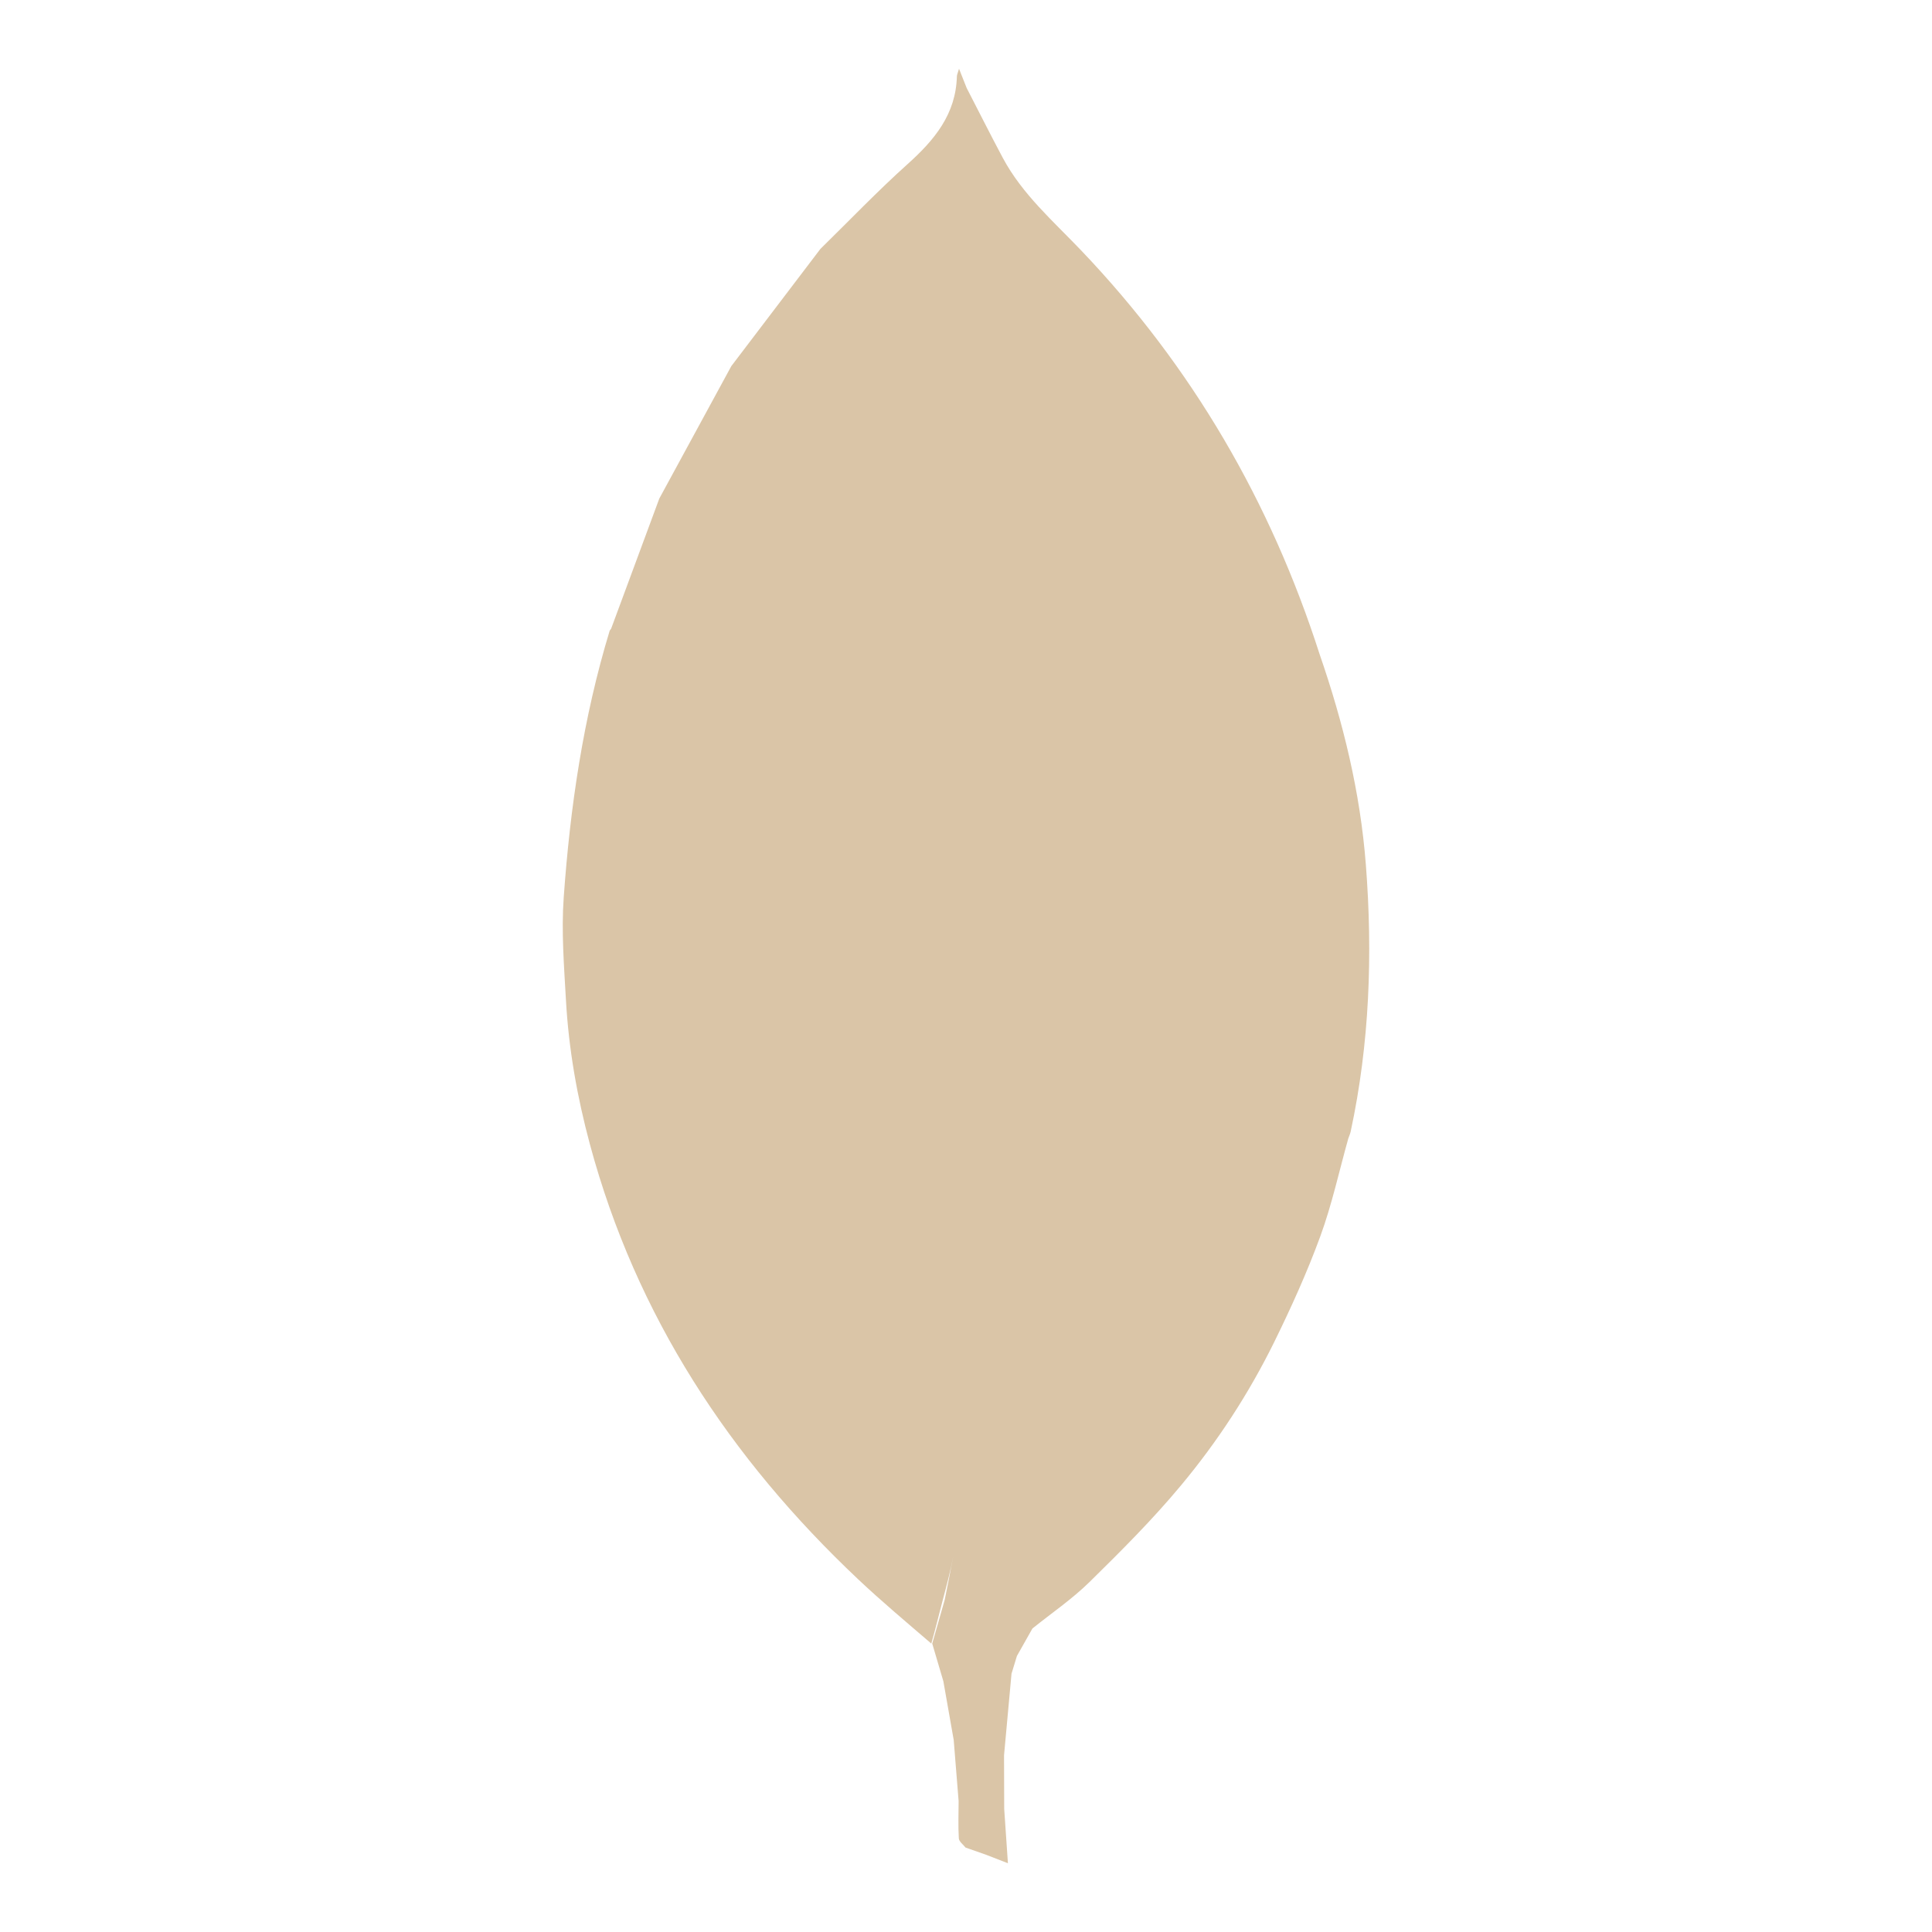
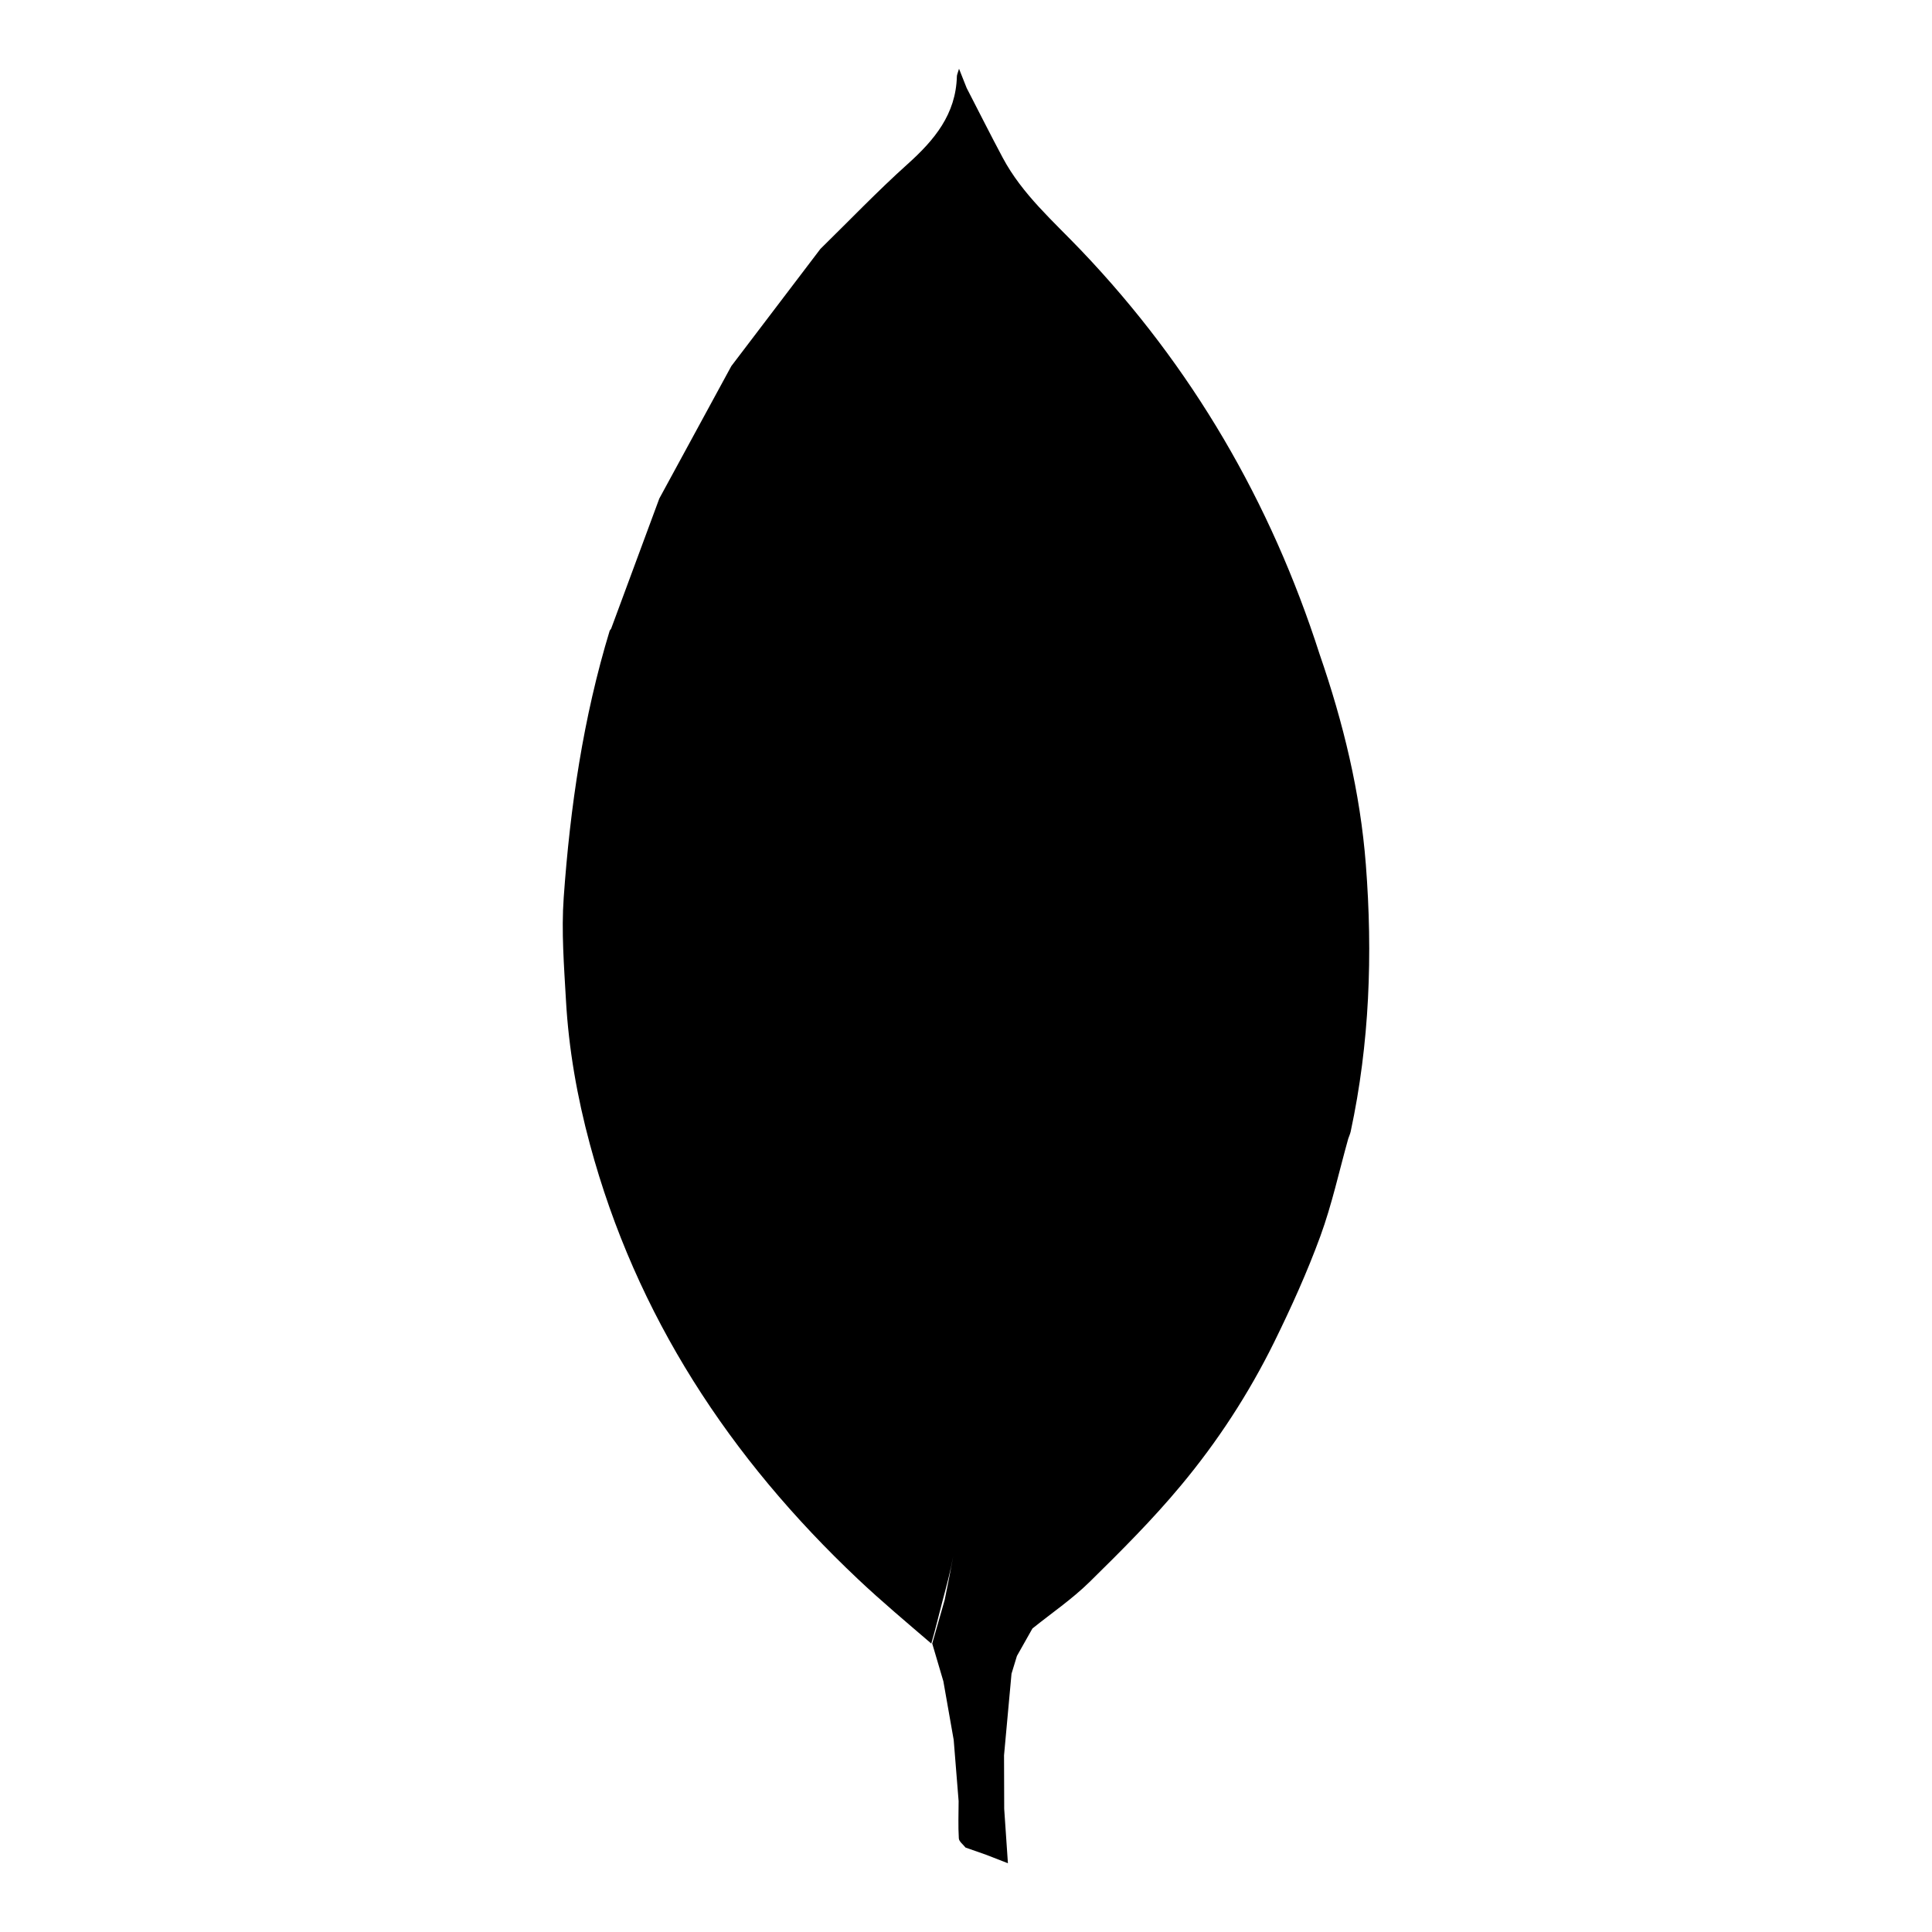
<svg xmlns="http://www.w3.org/2000/svg" viewBox="0 0 128 128">
-   <path fill-rule="evenodd" clip-rule="evenodd" fill="#dac5a7" d="M90.491 57.282c-.37-4.79-1.496-9.409-3.062-13.934-3.244-10.104-8.45-19.046-15.783-26.74-1.854-1.946-3.916-3.729-5.209-6.151-.818-1.532-1.597-3.085-2.394-4.629l-.505-1.273c-.085.292-.139.396-.142.501-.065 2.517-1.491 4.224-3.267 5.817-1.997 1.793-3.856 3.739-5.775 5.618l-5.901 7.763c-1.592 2.925-3.182 5.85-4.772 8.775l-3.19 8.617-.096.134c-1.756 5.768-2.622 11.698-3.048 17.688-.16 2.251.022 4.535.149 6.798.181 3.235.743 6.415 1.586 9.545 3.062 11.372 9.276 20.805 17.771 28.819 1.579 1.489 3.199 2.843 4.847 4.26.282-.965.507-1.93.763-2.895.256-.961.515-1.917.688-2.881-.174.964-.369 1.92-.562 2.881l-.826 2.895.738 2.501.684 3.884.326 4.053c-.003.823-.036 1.648.014 2.47.012.21.288.404.442.606l1.376.483 1.434.558-.246-3.603-.011-3.548.495-5.405.359-1.177 1.027-1.82c1.268-1.02 2.629-1.946 3.784-3.081 2.09-2.054 4.175-4.134 6.045-6.383a47.846 47.846 0 006.191-9.516c1.122-2.284 2.178-4.614 3.052-7.001.77-2.104 1.247-4.315 1.854-6.479.054-.156.126-.309.16-.468 1.254-5.841 1.465-11.741 1.004-17.682zm-23.599 49.375l-.805-1.763.805 1.763 1.183 1.01-1.183-1.01z" />
+   <path fill-rule="evenodd" clip-rule="evenodd" d="M90.491 57.282c-.37-4.79-1.496-9.409-3.062-13.934-3.244-10.104-8.45-19.046-15.783-26.74-1.854-1.946-3.916-3.729-5.209-6.151-.818-1.532-1.597-3.085-2.394-4.629l-.505-1.273c-.085.292-.139.396-.142.501-.065 2.517-1.491 4.224-3.267 5.817-1.997 1.793-3.856 3.739-5.775 5.618l-5.901 7.763c-1.592 2.925-3.182 5.85-4.772 8.775l-3.19 8.617-.096.134c-1.756 5.768-2.622 11.698-3.048 17.688-.16 2.251.022 4.535.149 6.798.181 3.235.743 6.415 1.586 9.545 3.062 11.372 9.276 20.805 17.771 28.819 1.579 1.489 3.199 2.843 4.847 4.26.282-.965.507-1.93.763-2.895.256-.961.515-1.917.688-2.881-.174.964-.369 1.92-.562 2.881l-.826 2.895.738 2.501.684 3.884.326 4.053c-.003.823-.036 1.648.014 2.47.012.21.288.404.442.606l1.376.483 1.434.558-.246-3.603-.011-3.548.495-5.405.359-1.177 1.027-1.82c1.268-1.02 2.629-1.946 3.784-3.081 2.09-2.054 4.175-4.134 6.045-6.383a47.846 47.846 0 006.191-9.516c1.122-2.284 2.178-4.614 3.052-7.001.77-2.104 1.247-4.315 1.854-6.479.054-.156.126-.309.16-.468 1.254-5.841 1.465-11.741 1.004-17.682zm-23.599 49.375l-.805-1.763.805 1.763 1.183 1.01-1.183-1.01z" />
</svg>
